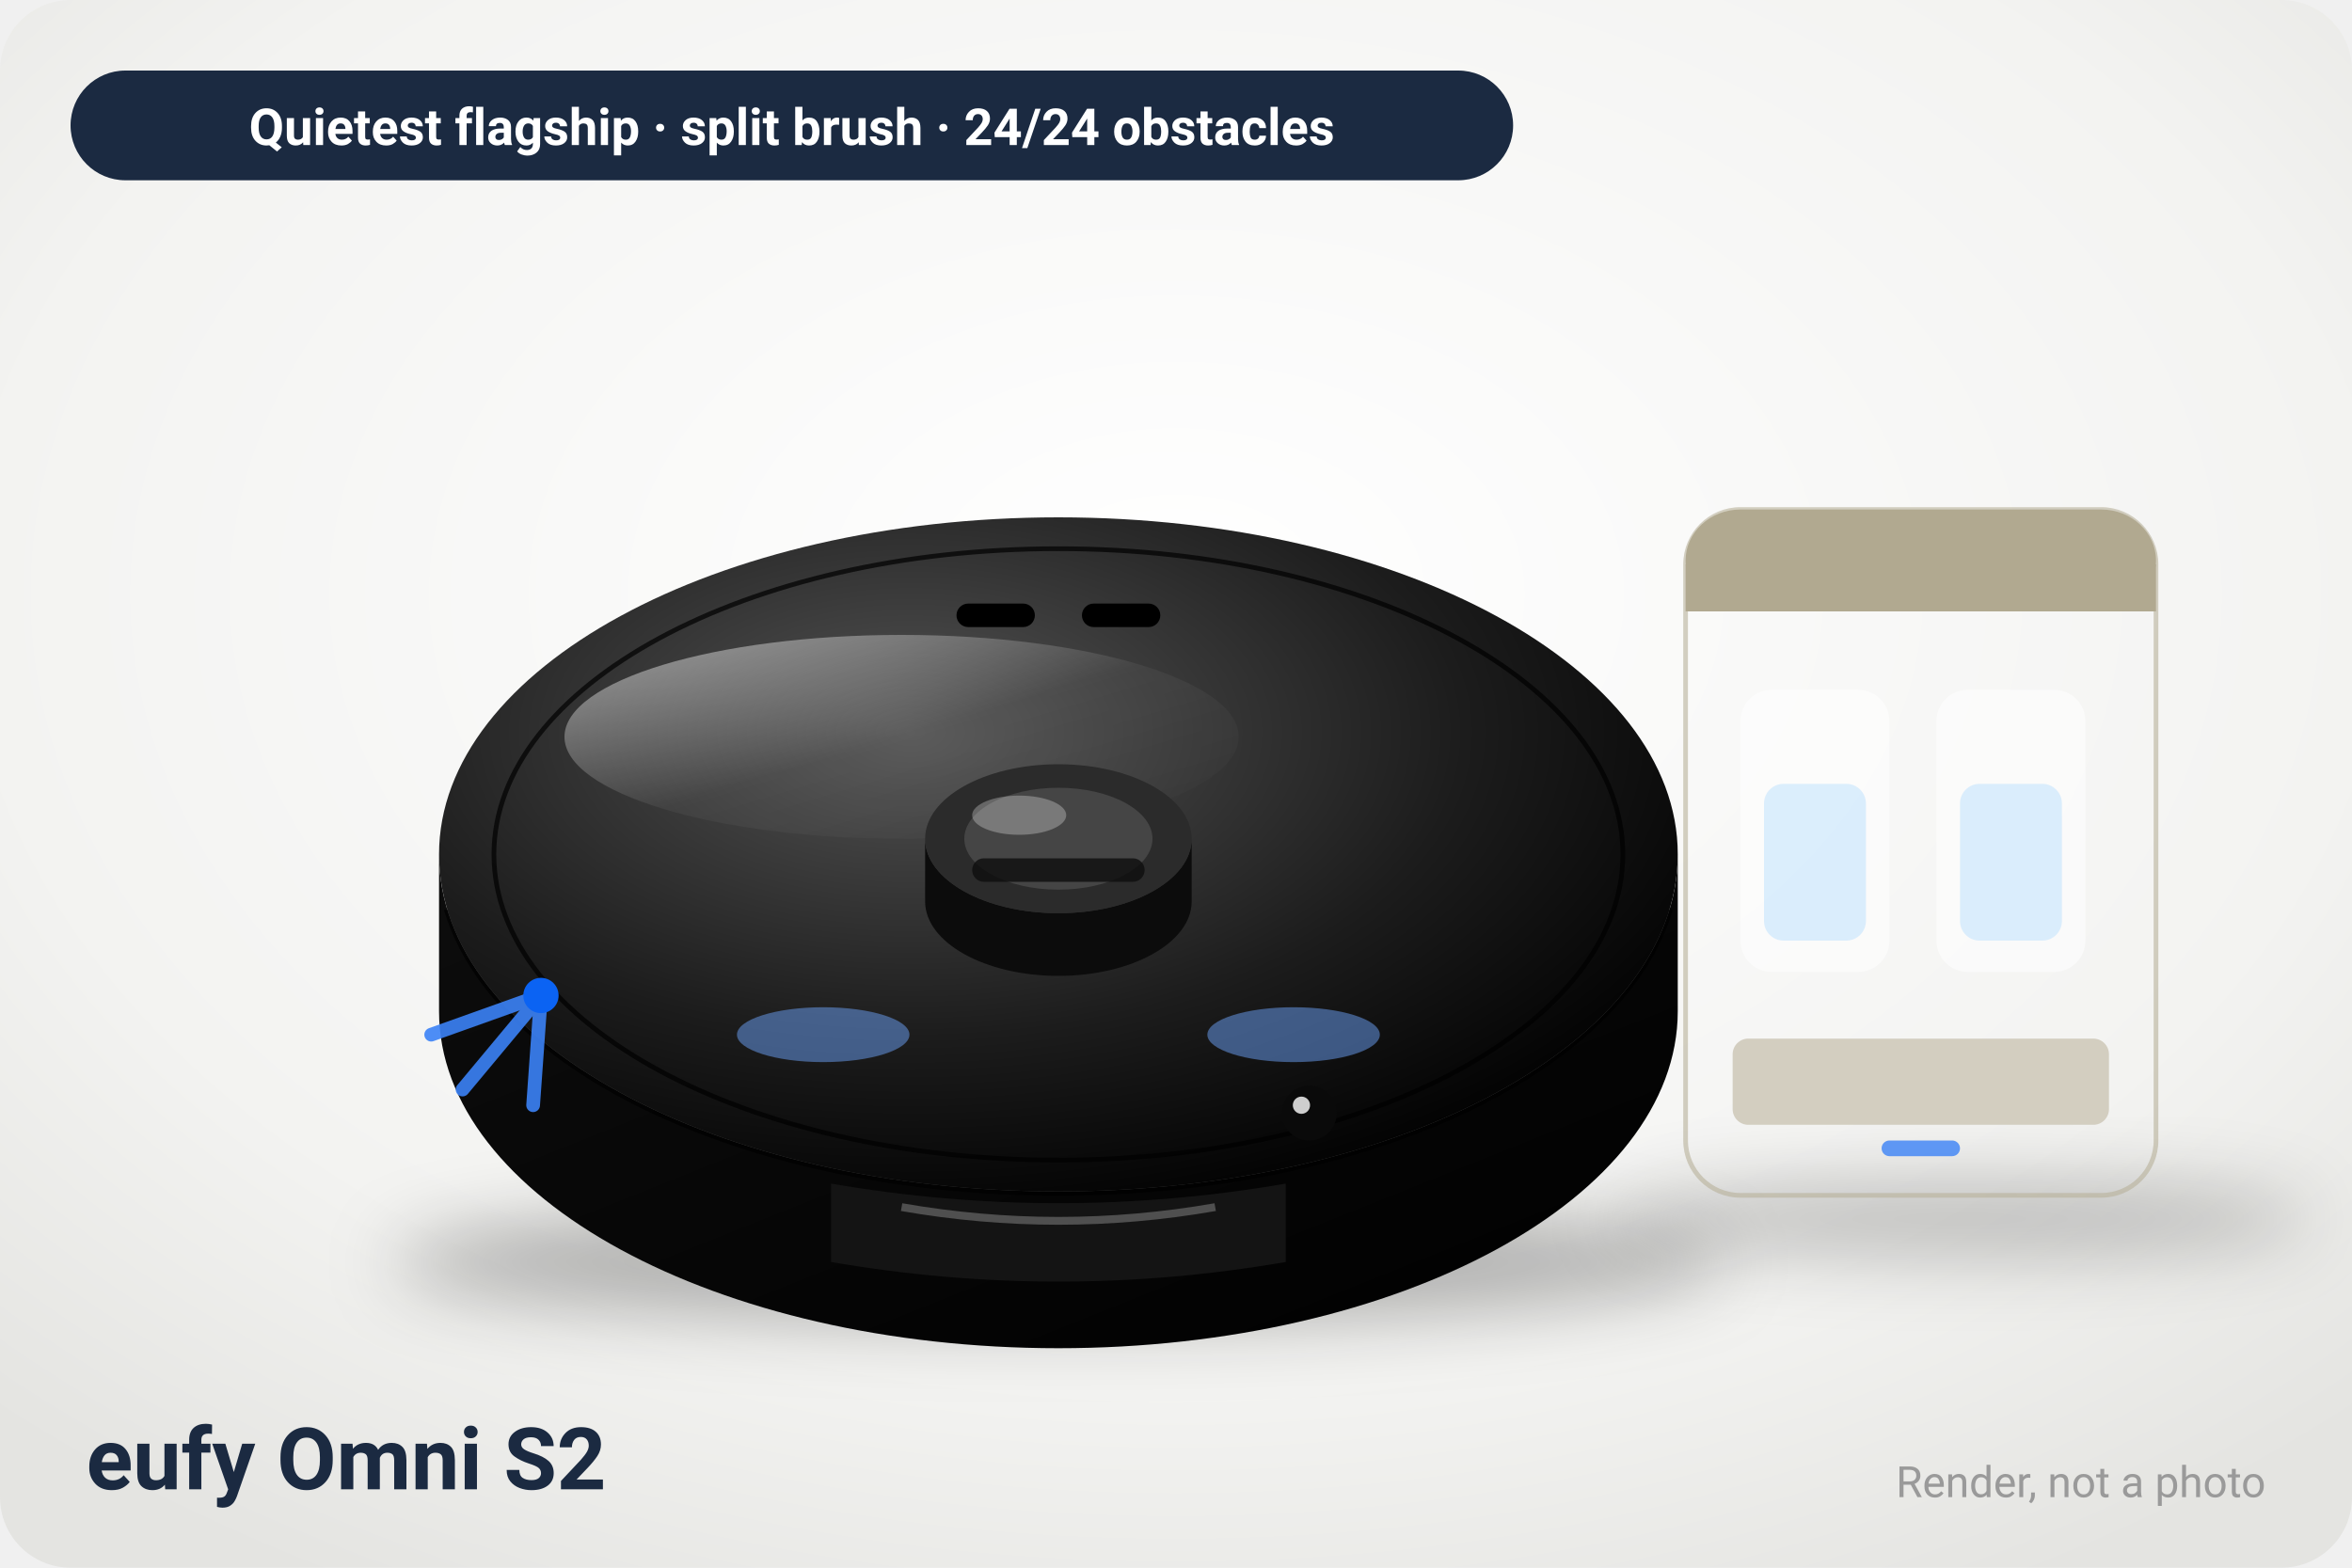
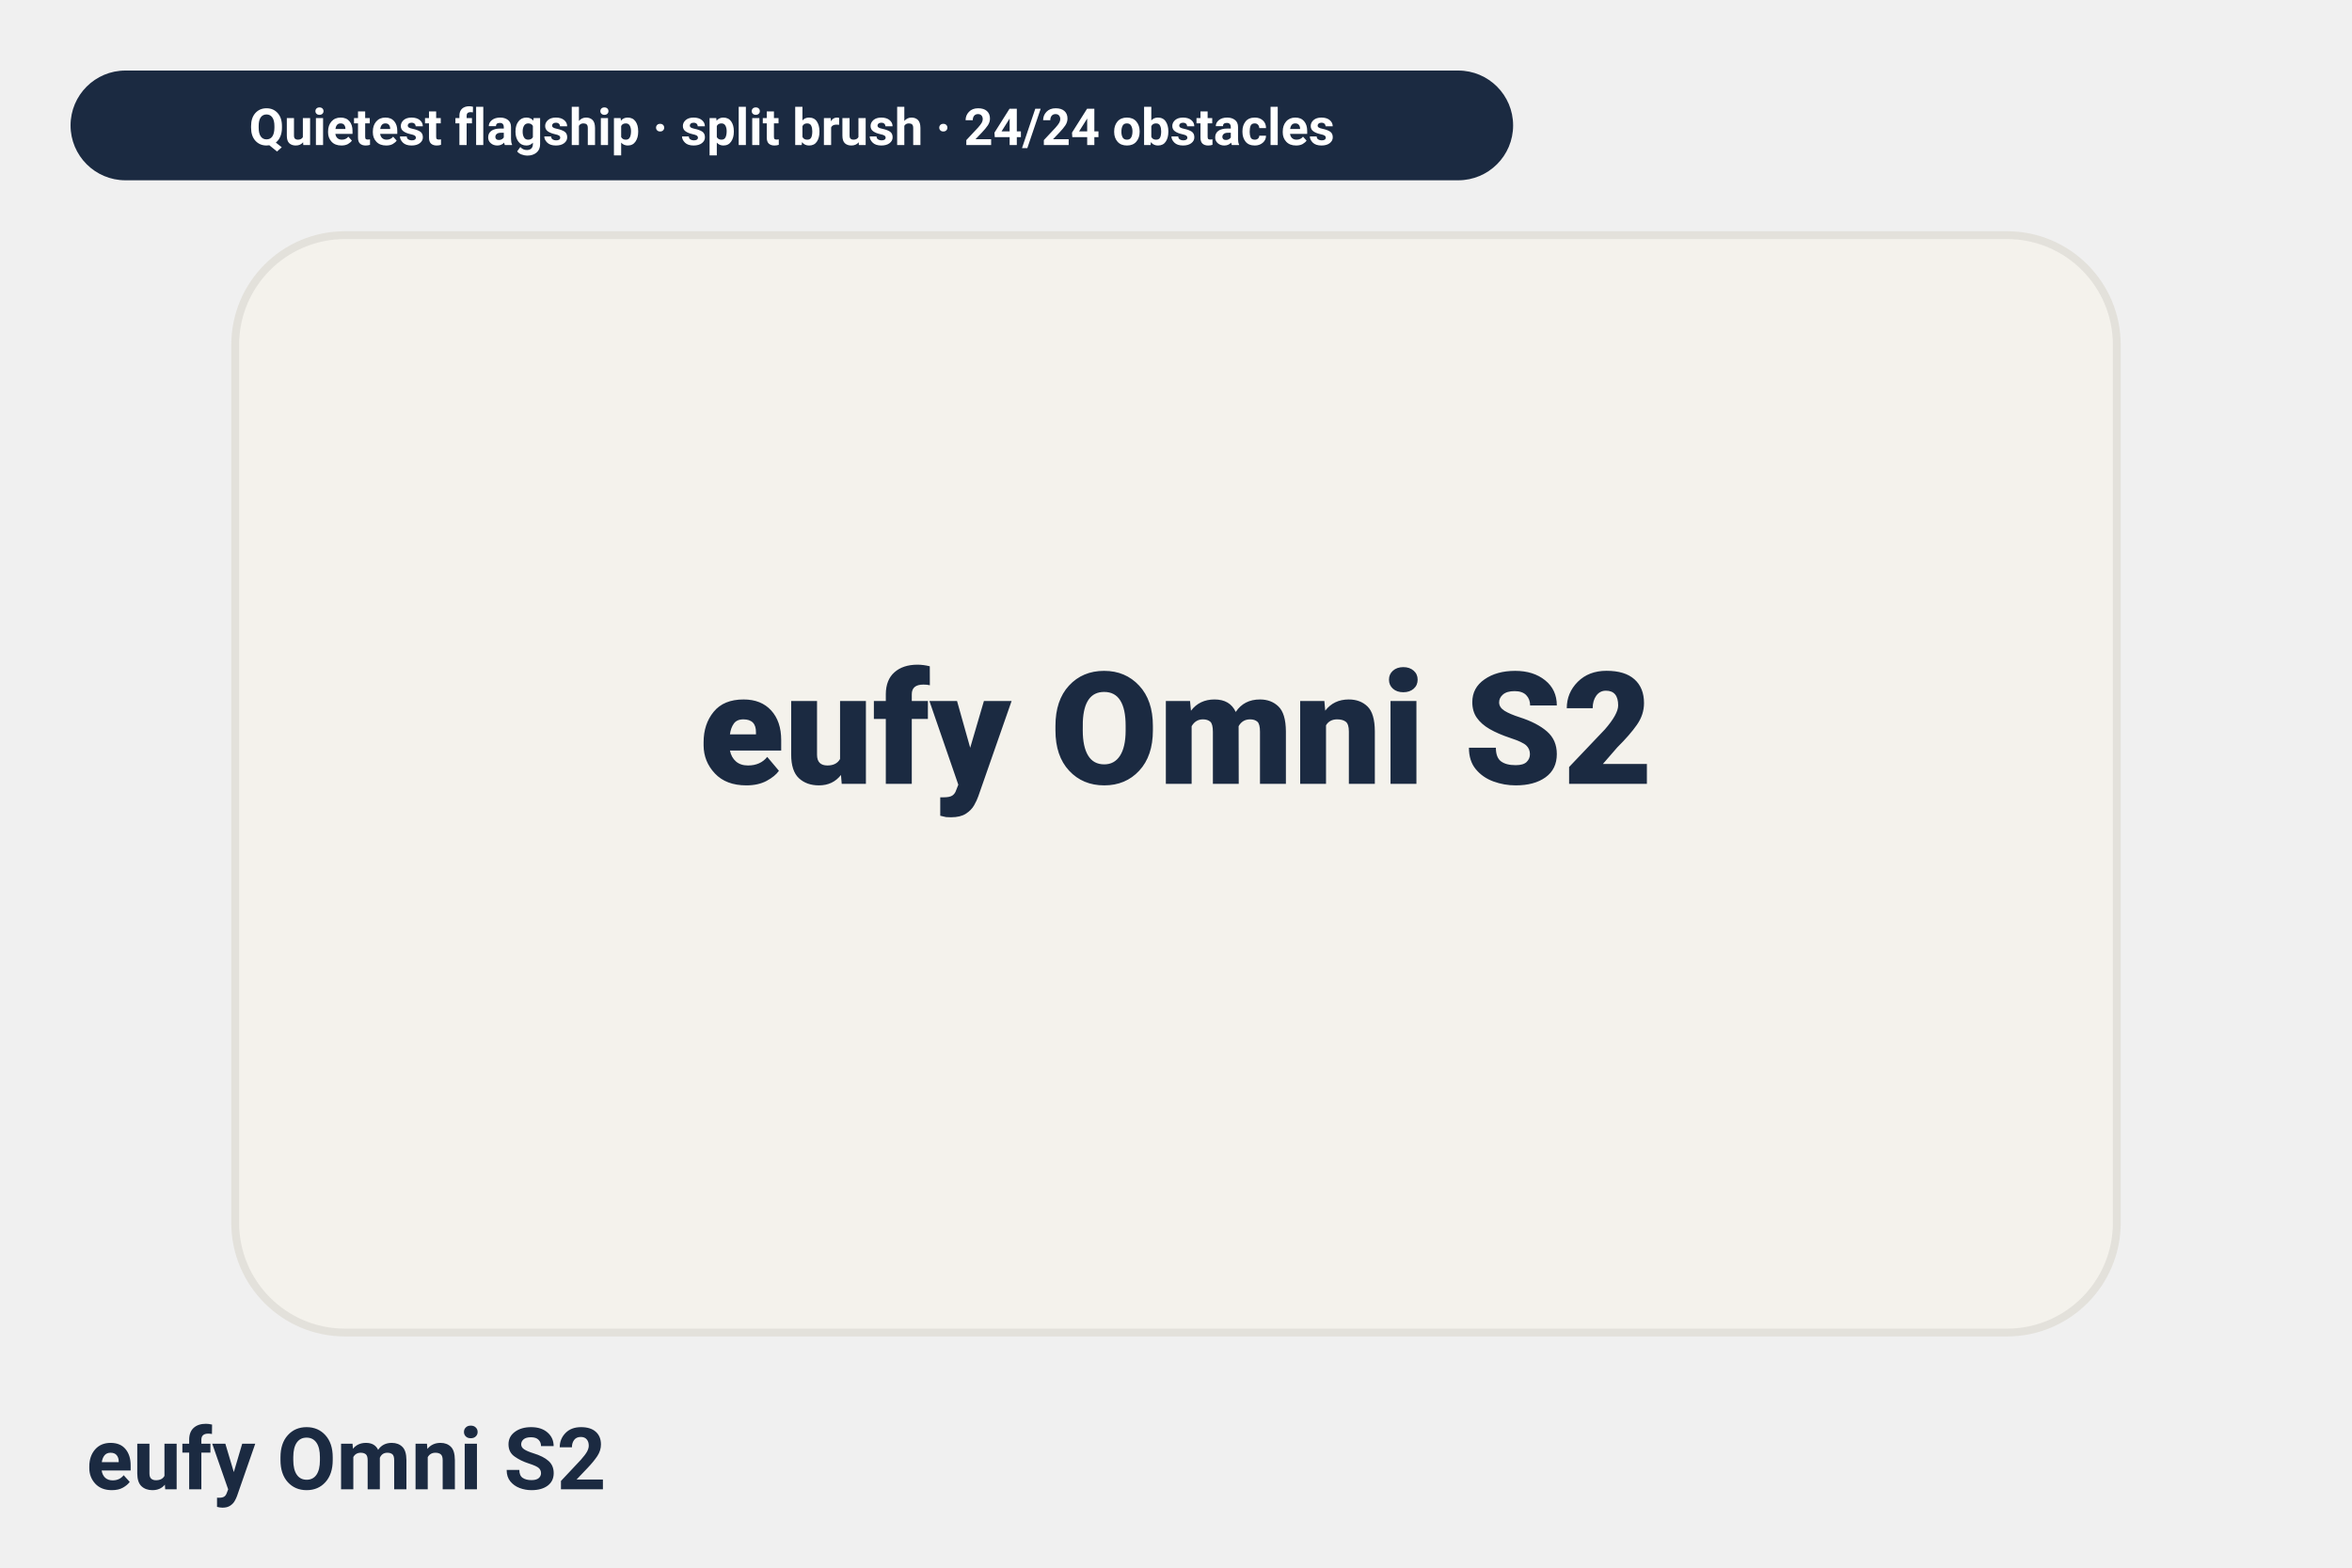
<svg xmlns="http://www.w3.org/2000/svg" viewBox="0 0 600 400" role="img" aria-label="eufy Omni S2 (product render)">
-   <defs>
-     <radialGradient id="cs2-bg" cx="50%" cy="38%" r="72%">
-       <stop offset="0" stop-color="#ffffff" />
-       <stop offset="0.7" stop-color="#f3f3f1" />
-       <stop offset="1" stop-color="#e4e4e1" />
-     </radialGradient>
-     <filter id="cs2-blur" x="-30%" y="-80%" width="160%" height="300%">
-       <feGaussianBlur stdDeviation="9" />
-     </filter>
-     <filter id="cs2-soft" x="-20%" y="-20%" width="140%" height="140%">
-       <feGaussianBlur stdDeviation="2.2" />
-     </filter>
-     <filter id="cs2-glow" x="-50%" y="-50%" width="200%" height="200%">
-       <feGaussianBlur stdDeviation="5" />
-     </filter>
-     <linearGradient id="cs2-front" x1="0" y1="0" x2="0.35" y2="1">
-       <stop offset="0" stop-color="#363636" />
-       <stop offset="0.55" stop-color="#1C1C1C" />
-       <stop offset="1" stop-color="#050505" />
-     </linearGradient>
-     <linearGradient id="cs2-side" x1="0" y1="0" x2="1" y2="1">
-       <stop offset="0" stop-color="#0d0d0d" />
-       <stop offset="1" stop-color="#000000" />
-     </linearGradient>
-     <linearGradient id="cs2-top" x1="0" y1="0" x2="1" y2="1">
-       <stop offset="0" stop-color="#595959" />
-       <stop offset="1" stop-color="#2b2b2b" />
-     </linearGradient>
-     <radialGradient id="cs2-dome" cx="38%" cy="32%" r="75%">
-       <stop offset="0" stop-color="#545454" />
-       <stop offset="0.6" stop-color="#1C1C1C" />
-       <stop offset="1" stop-color="#000000" />
-     </radialGradient>
-     <linearGradient id="cs2-gloss" x1="0" y1="0" x2="1" y2="1">
-       <stop offset="0" stop-color="#ffffff" stop-opacity="0.55" />
-       <stop offset="0.5" stop-color="#ffffff" stop-opacity="0.05" />
-       <stop offset="1" stop-color="#ffffff" stop-opacity="0" />
-     </linearGradient>
-     <linearGradient id="cs2-screen" x1="0" y1="0" x2="1" y2="1">
-       <stop offset="0" stop-color="#1d2a3a" />
-       <stop offset="1" stop-color="#060a10" />
-     </linearGradient>
-     <linearGradient id="cs2-metal" x1="0" y1="0" x2="1" y2="0">
-       <stop offset="0" stop-color="#d9d9d6" />
-       <stop offset="0.35" stop-color="#f4f4f2" />
-       <stop offset="0.65" stop-color="#bdbdb9" />
-       <stop offset="1" stop-color="#e6e6e3" />
-     </linearGradient>
-     <linearGradient id="cs2-accent" x1="0" y1="0" x2="0" y2="1">
-       <stop offset="0" stop-color="#84b1f9" />
-       <stop offset="1" stop-color="#0b5fe9" />
-     </linearGradient>
-     <linearGradient id="cs2-lens" x1="0" y1="0" x2="1" y2="1">
-       <stop offset="0" stop-color="#5a6470" />
-       <stop offset="0.45" stop-color="#1c2129" />
-       <stop offset="0.55" stop-color="#2b323c" />
-       <stop offset="1" stop-color="#0c0f14" />
-     </linearGradient>
-   </defs>
-   <rect width="600" height="400" rx="18" fill="url(#cs2-bg)" />
-   <ellipse cx="270" cy="322" rx="170" ry="16" fill="#000" opacity="0.28" filter="url(#cs2-blur)" />
-   <ellipse cx="500.0" cy="311" rx="90.0" ry="10" fill="#000" opacity="0.22" filter="url(#cs2-blur)" />
-   <path d="M 550 135.6 L 578.6 112.2 L 578.6 276.0 Q 578.6 281.6 574.4 281.6 L 550 302.9 Z" fill="url(#cs2d-side)" />
-   <path d="M 437.0 130 L 465.6 106.6 L 574.4 106.6 Q 578.6 106.6 578.6 112.2 L 550 135.6 Q 550 130 543.0 130 Z" fill="url(#cs2d-top)" />
-   <rect x="430" y="130" width="120" height="175" rx="14" fill="url(#cs2d-front)" />
-   <rect x="430" y="130" width="120" height="175" rx="14" fill="none" stroke="#b7b099" stroke-width="1.2" opacity="0.6" />
-   <path d="M 444 133 L 536 133" stroke="#fff" stroke-opacity="0.35" stroke-width="2" stroke-linecap="round" />
-   <rect x="430" y="130" width="120" height="26" rx="14" fill="#b1a990" />
-   <rect x="430" y="144" width="120" height="12" fill="#b1a990" />
-   <rect x="444.0" y="176" width="38.0" height="72" rx="8" fill="#ffffff" opacity="0.55" />
-   <rect x="450.0" y="200" width="26.0" height="40" rx="5" fill="#9fd3ff" opacity="0.35" />
-   <rect x="494.0" y="176" width="38.0" height="72" rx="8" fill="#ffffff" opacity="0.55" />
-   <rect x="500.0" y="200" width="26.0" height="40" rx="5" fill="#9fd3ff" opacity="0.35" />
-   <rect x="442" y="265" width="96" height="22" rx="4" fill="#d3cec0" />
-   <rect x="480.0" y="291" width="20" height="4" rx="2" fill="#3B82F6" opacity="0.8" />
-   <path d="M 112 218 A 158 86 0 0 0 428 218 L 428 258 A 158 86 0 0 1 112 258 Z" fill="url(#cs2-side)" />
-   <path d="M 114 232 A 158 86 0 0 0 426 232" fill="none" stroke="#000000" stroke-width="1.5" opacity="0.7" />
-   <path d="M 212 302 Q 270 312 328 302 L 328 322 Q 270 332 212 322 Z" fill="#141414" />
-   <path d="M 230 308 Q 270 315 310 308" stroke="#fff" stroke-opacity="0.25" stroke-width="2" fill="none" />
-   <ellipse cx="270" cy="218" rx="158" ry="86" fill="url(#cs2-dome)" />
-   <ellipse cx="270" cy="218" rx="144" ry="78" fill="none" stroke="#000000" stroke-width="1.2" opacity="0.7" />
-   <ellipse cx="230" cy="188" rx="86" ry="26" fill="url(#cs2-gloss)" />
-   <path d="M 236 214 A 34 19 0 0 0 304 214 L 304 230 A 34 19 0 0 1 236 230 Z" fill="#0c0c0c" />
-   <ellipse cx="270" cy="214" rx="34" ry="19" fill="#2B2B2B" />
-   <ellipse cx="270" cy="214" rx="24" ry="13" fill="#454545" />
-   <rect x="248" y="219" width="44" height="6" rx="3" fill="#0d0d0d" opacity="0.8" />
-   <ellipse cx="260" cy="208" rx="12" ry="5" fill="#fff" opacity="0.28" />
-   <circle cx="334" cy="284" r="7" fill="#0a0a0a" />
-   <circle cx="332" cy="282" r="2.2" fill="#fff" opacity="0.8" />
-   <rect x="244" y="154" width="20" height="6" rx="3" fill="#000000" />
-   <rect x="276" y="154" width="20" height="6" rx="3" fill="#000000" />
-   <g stroke="#3B82F6" stroke-width="3.5" stroke-linecap="round" opacity="0.9">
-     <line x1="138" y1="254" x2="110" y2="264" />
-     <line x1="138" y1="254" x2="118" y2="278" />
-     <line x1="138" y1="254" x2="136" y2="282" />
+   <rect x="60" y="60" width="480" height="280" rx="28" fill="#F4F2EC" />
+   <rect x="60" y="60" width="480" height="280" rx="28" fill="none" stroke="#E3E1DB" stroke-width="2" />
+   <g font-family="-apple-system,Segoe UI,Roboto,Helvetica,Arial,sans-serif">
+     <text x="300" y="200" text-anchor="middle" font-size="40" font-weight="800" fill="#1B2A41">eufy Omni S2</text>
  </g>
-   <circle cx="138" cy="254" r="4.5" fill="#0b63f3" />
-   <ellipse cx="210" cy="264" rx="22" ry="7" fill="#6ca1f8" opacity="0.5" />
-   <ellipse cx="330" cy="264" rx="22" ry="7" fill="#6ca1f8" opacity="0.5" />
  <g font-family="-apple-system,Segoe UI,Roboto,Helvetica,Arial,sans-serif">
    <rect x="18" y="18" width="368" height="28" rx="14" fill="#1B2A41" />
    <text x="202.0" y="37" text-anchor="middle" font-size="13" font-weight="700" fill="#fff">Quietest flagship · split brush · 24/24 obstacles</text>
    <text x="22" y="380" font-size="22" font-weight="700" fill="#1B2A41">eufy Omni S2</text>
-     <text x="578" y="382" text-anchor="end" font-size="11" fill="#9a9a9a">Render, not a photo</text>
+     <text x="578" y="382" text-anchor="end" font-size="11" fill="#9a9a9a" />
  </g>
</svg>
